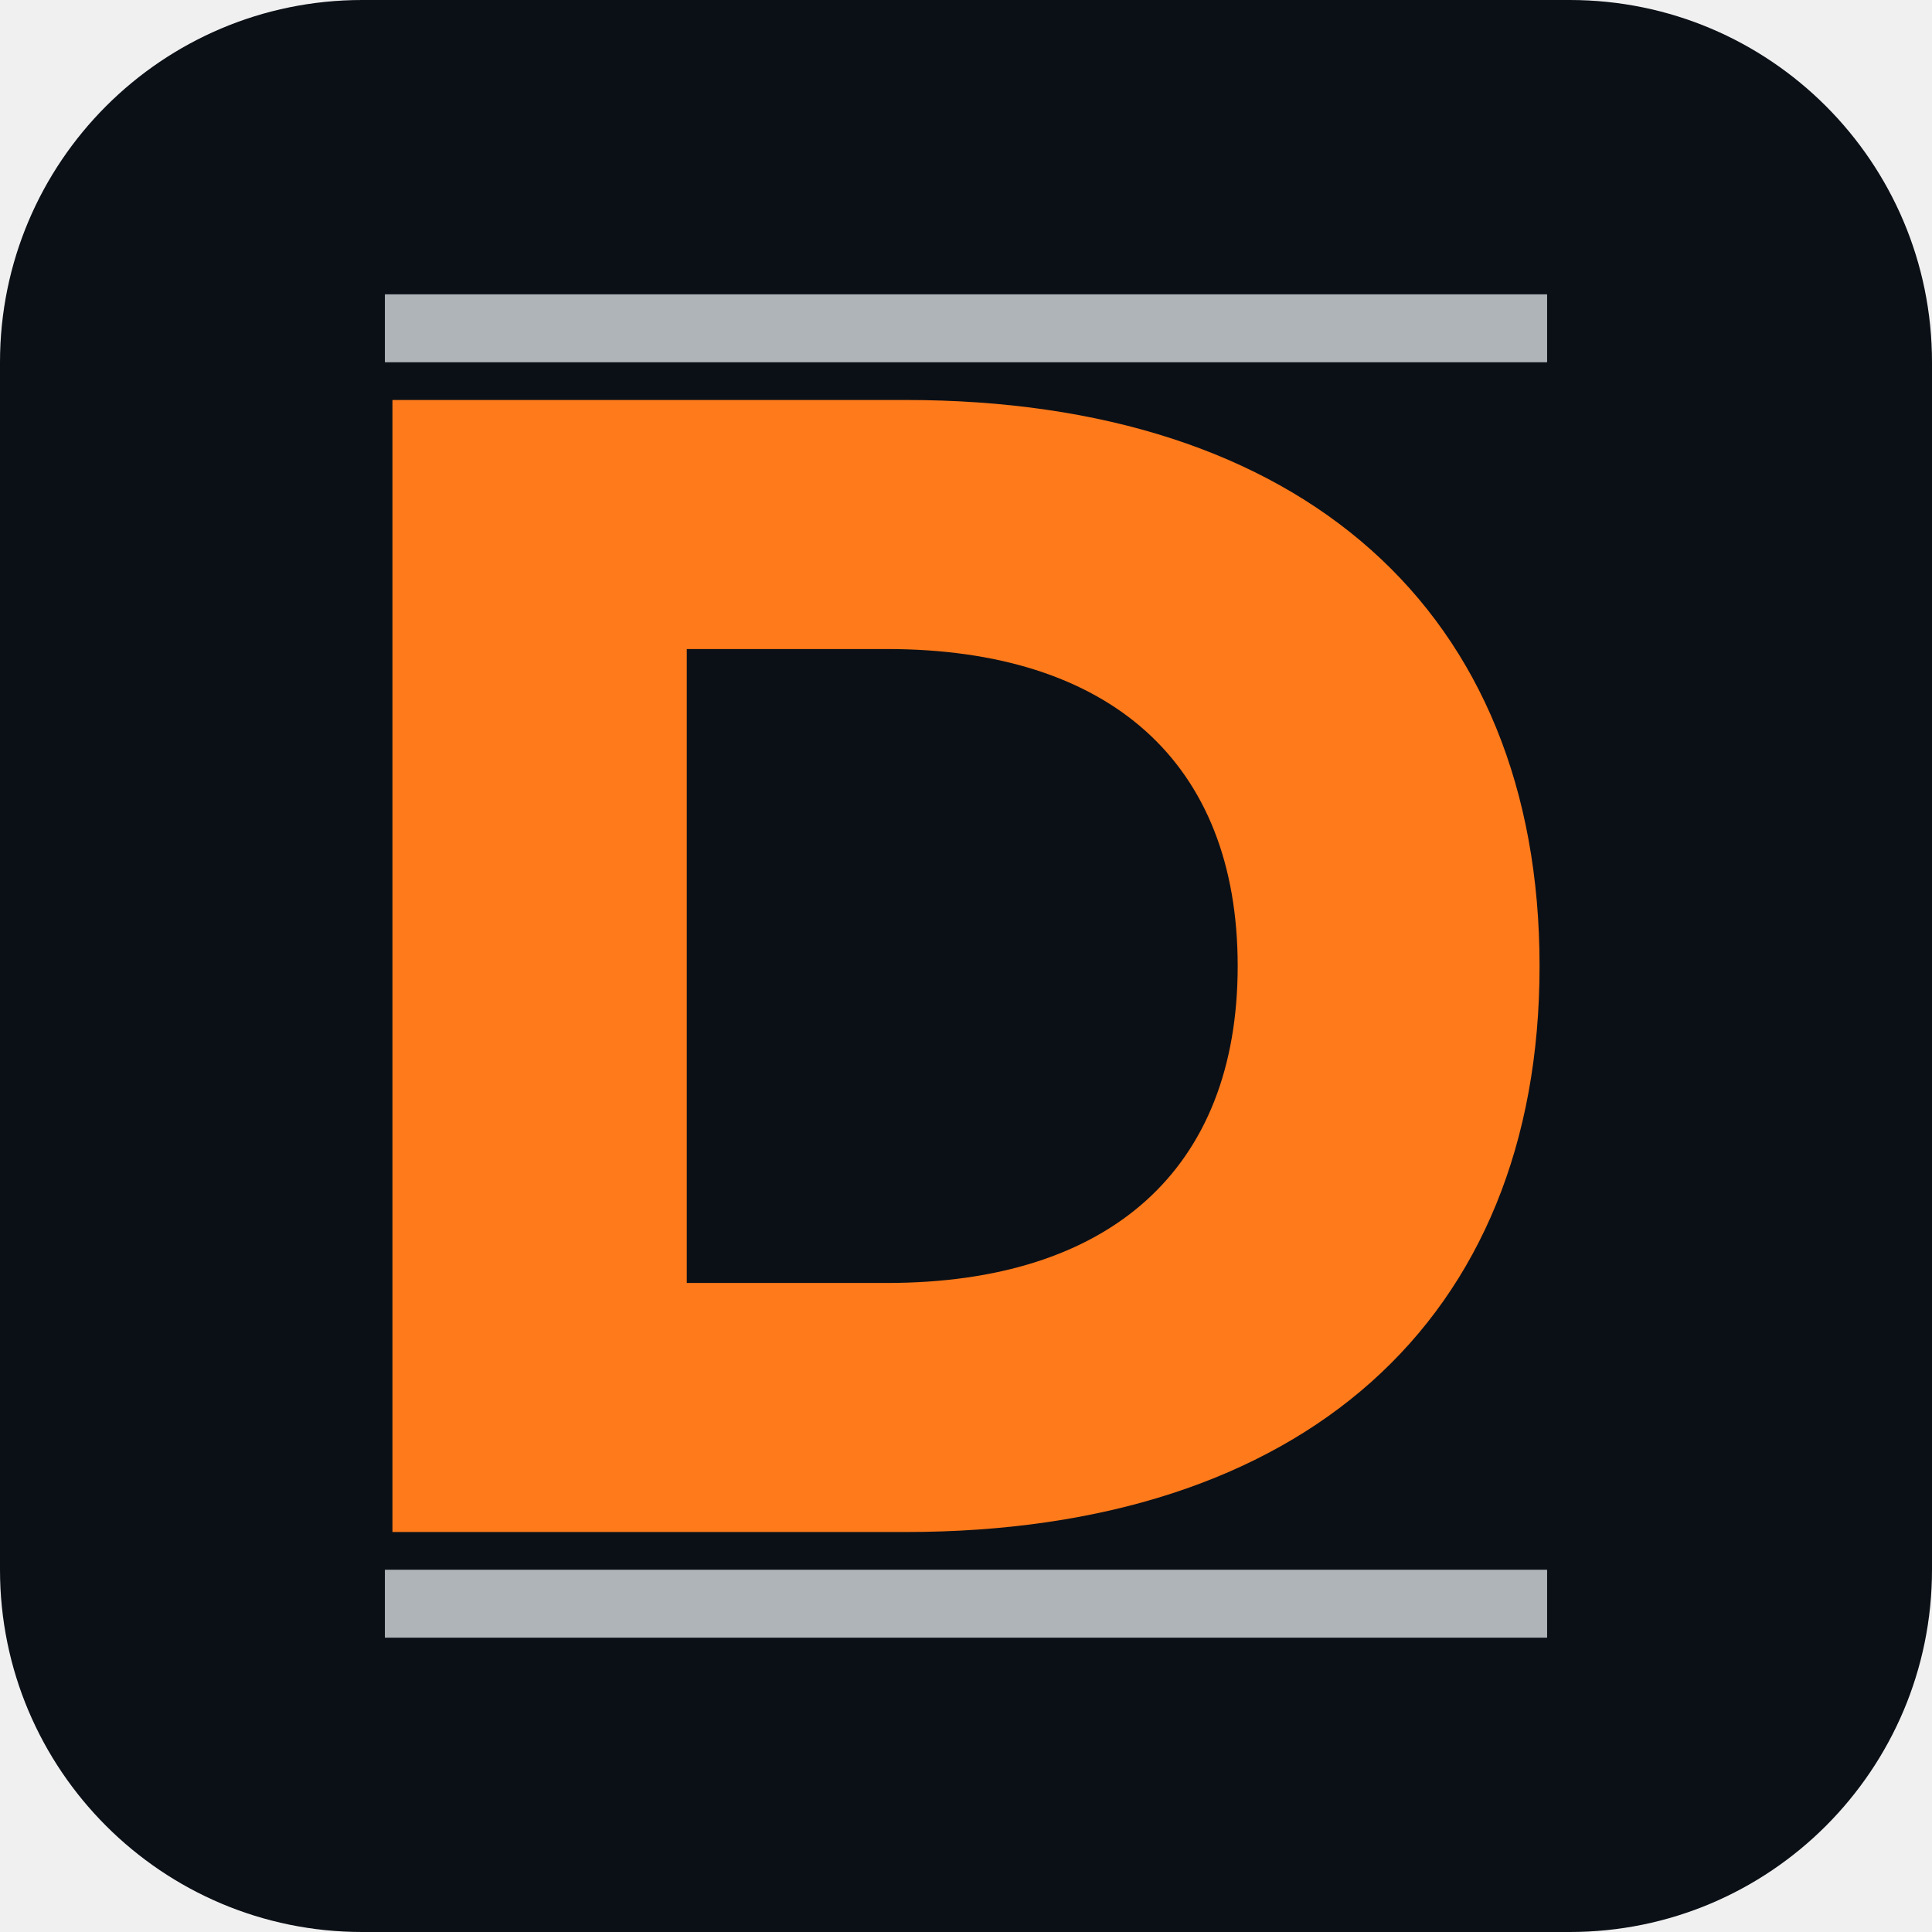
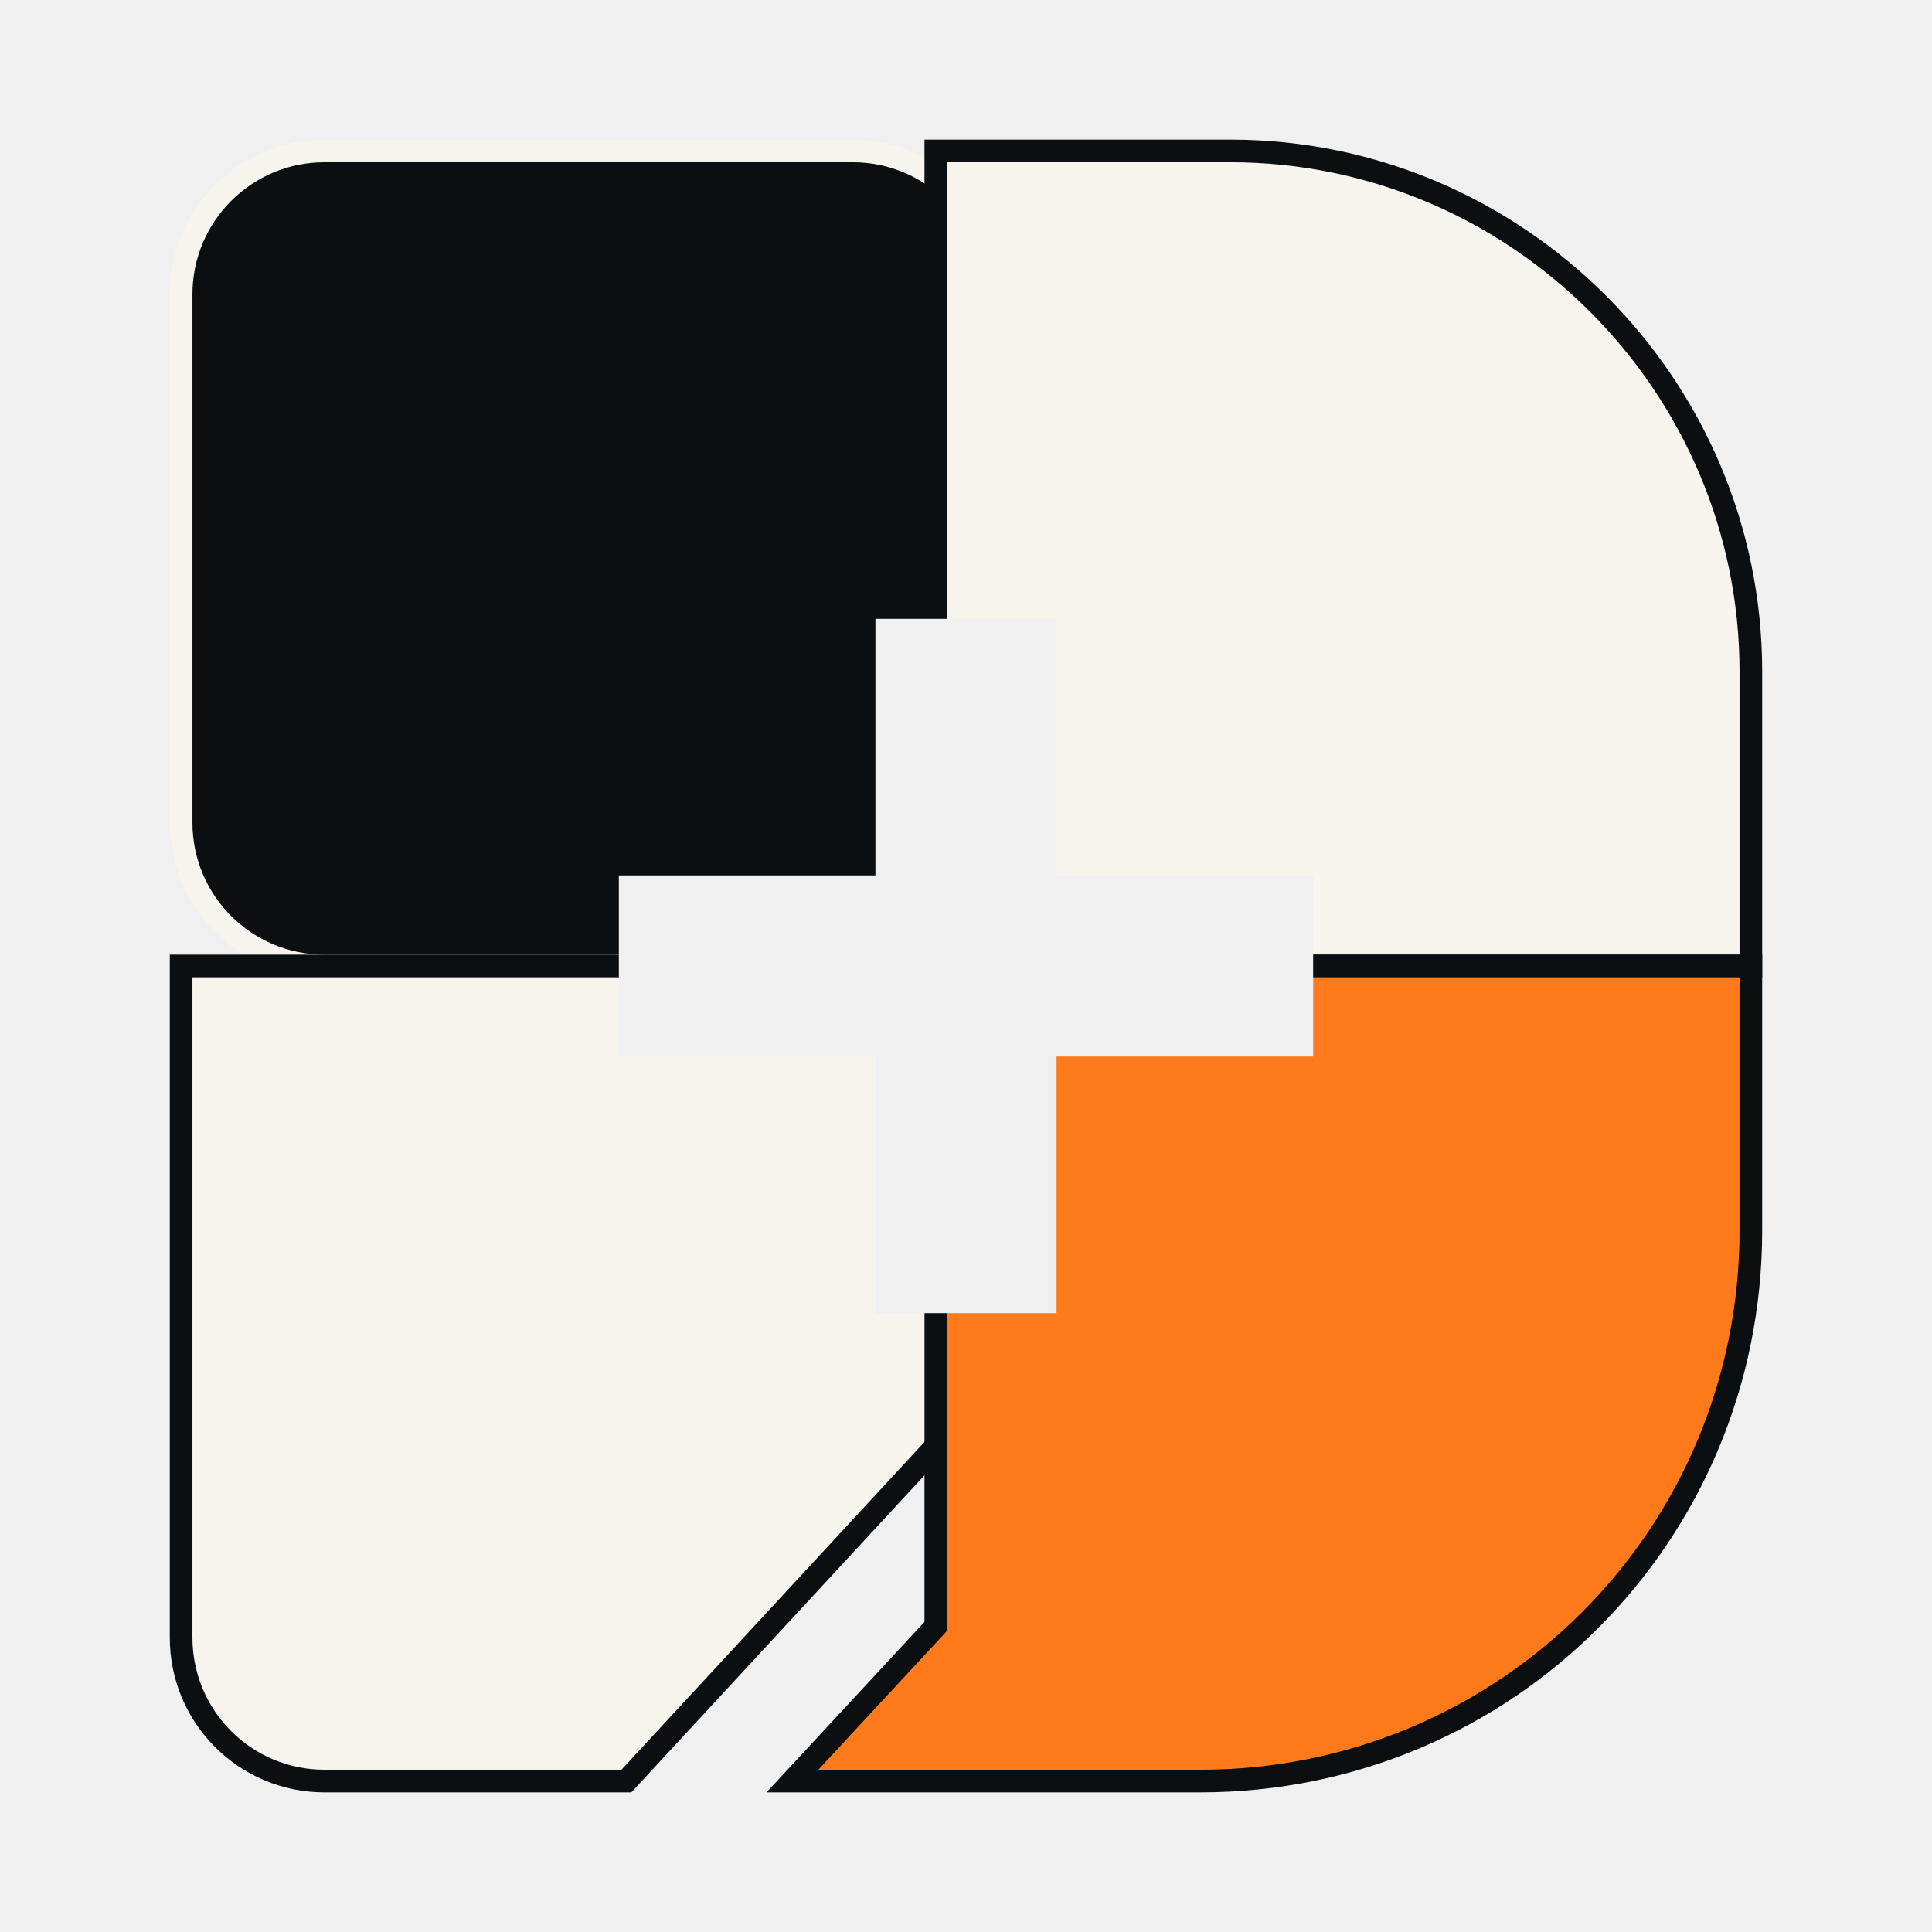
- <svg xmlns="http://www.w3.org/2000/svg" viewBox="0 0 512 512">
-   <rect width="512" height="512" rx="96" fill="#0b1017" />
-   <path fill="#ff7a1a" d="M104 106h136c105 0 168 56 168 150s-63 150-168 150H104V106Zm78 66v168h53c59 0 93-30 93-84s-34-84-93-84h-53Z" />
-   <path fill="#eef4f8" d="M102 78h308v18H102zm0 338h308v18H102z" opacity=".72" />
+ <svg xmlns="http://www.w3.org/2000/svg" viewBox="0 0 512 512" role="img" aria-labelledby="title desc">
+   <defs>
+     <mask id="plus-cutout">
+       <rect width="512" height="512" fill="#fff" />
+       <path fill="#000" d="M232 164h48v68h68v48h-68v68h-48v-68h-68v-48h68z" />
+     </mask>
+   </defs>
+   <g mask="url(#plus-cutout)">
+     <rect x="48" y="40" width="216" height="216" rx="38" fill="#0B0F12" stroke="#F7F4ED" stroke-width="6" />
+     <path fill="#F7F4ED" stroke="#0B0F12" stroke-width="6" d="M248 40h78c76 0 138 62 138 138v78H248z" />
+     <path fill="#F7F4ED" stroke="#0B0F12" stroke-width="6" d="M48 256h216v110l-98 106H86c-21 0-38-17-38-38z" />
+     <path fill="#FF7A1A" stroke="#0B0F12" stroke-width="6" d="M248 256h216v70c0 81-65 146-146 146H210l38-41z" />
+   </g>
</svg>
